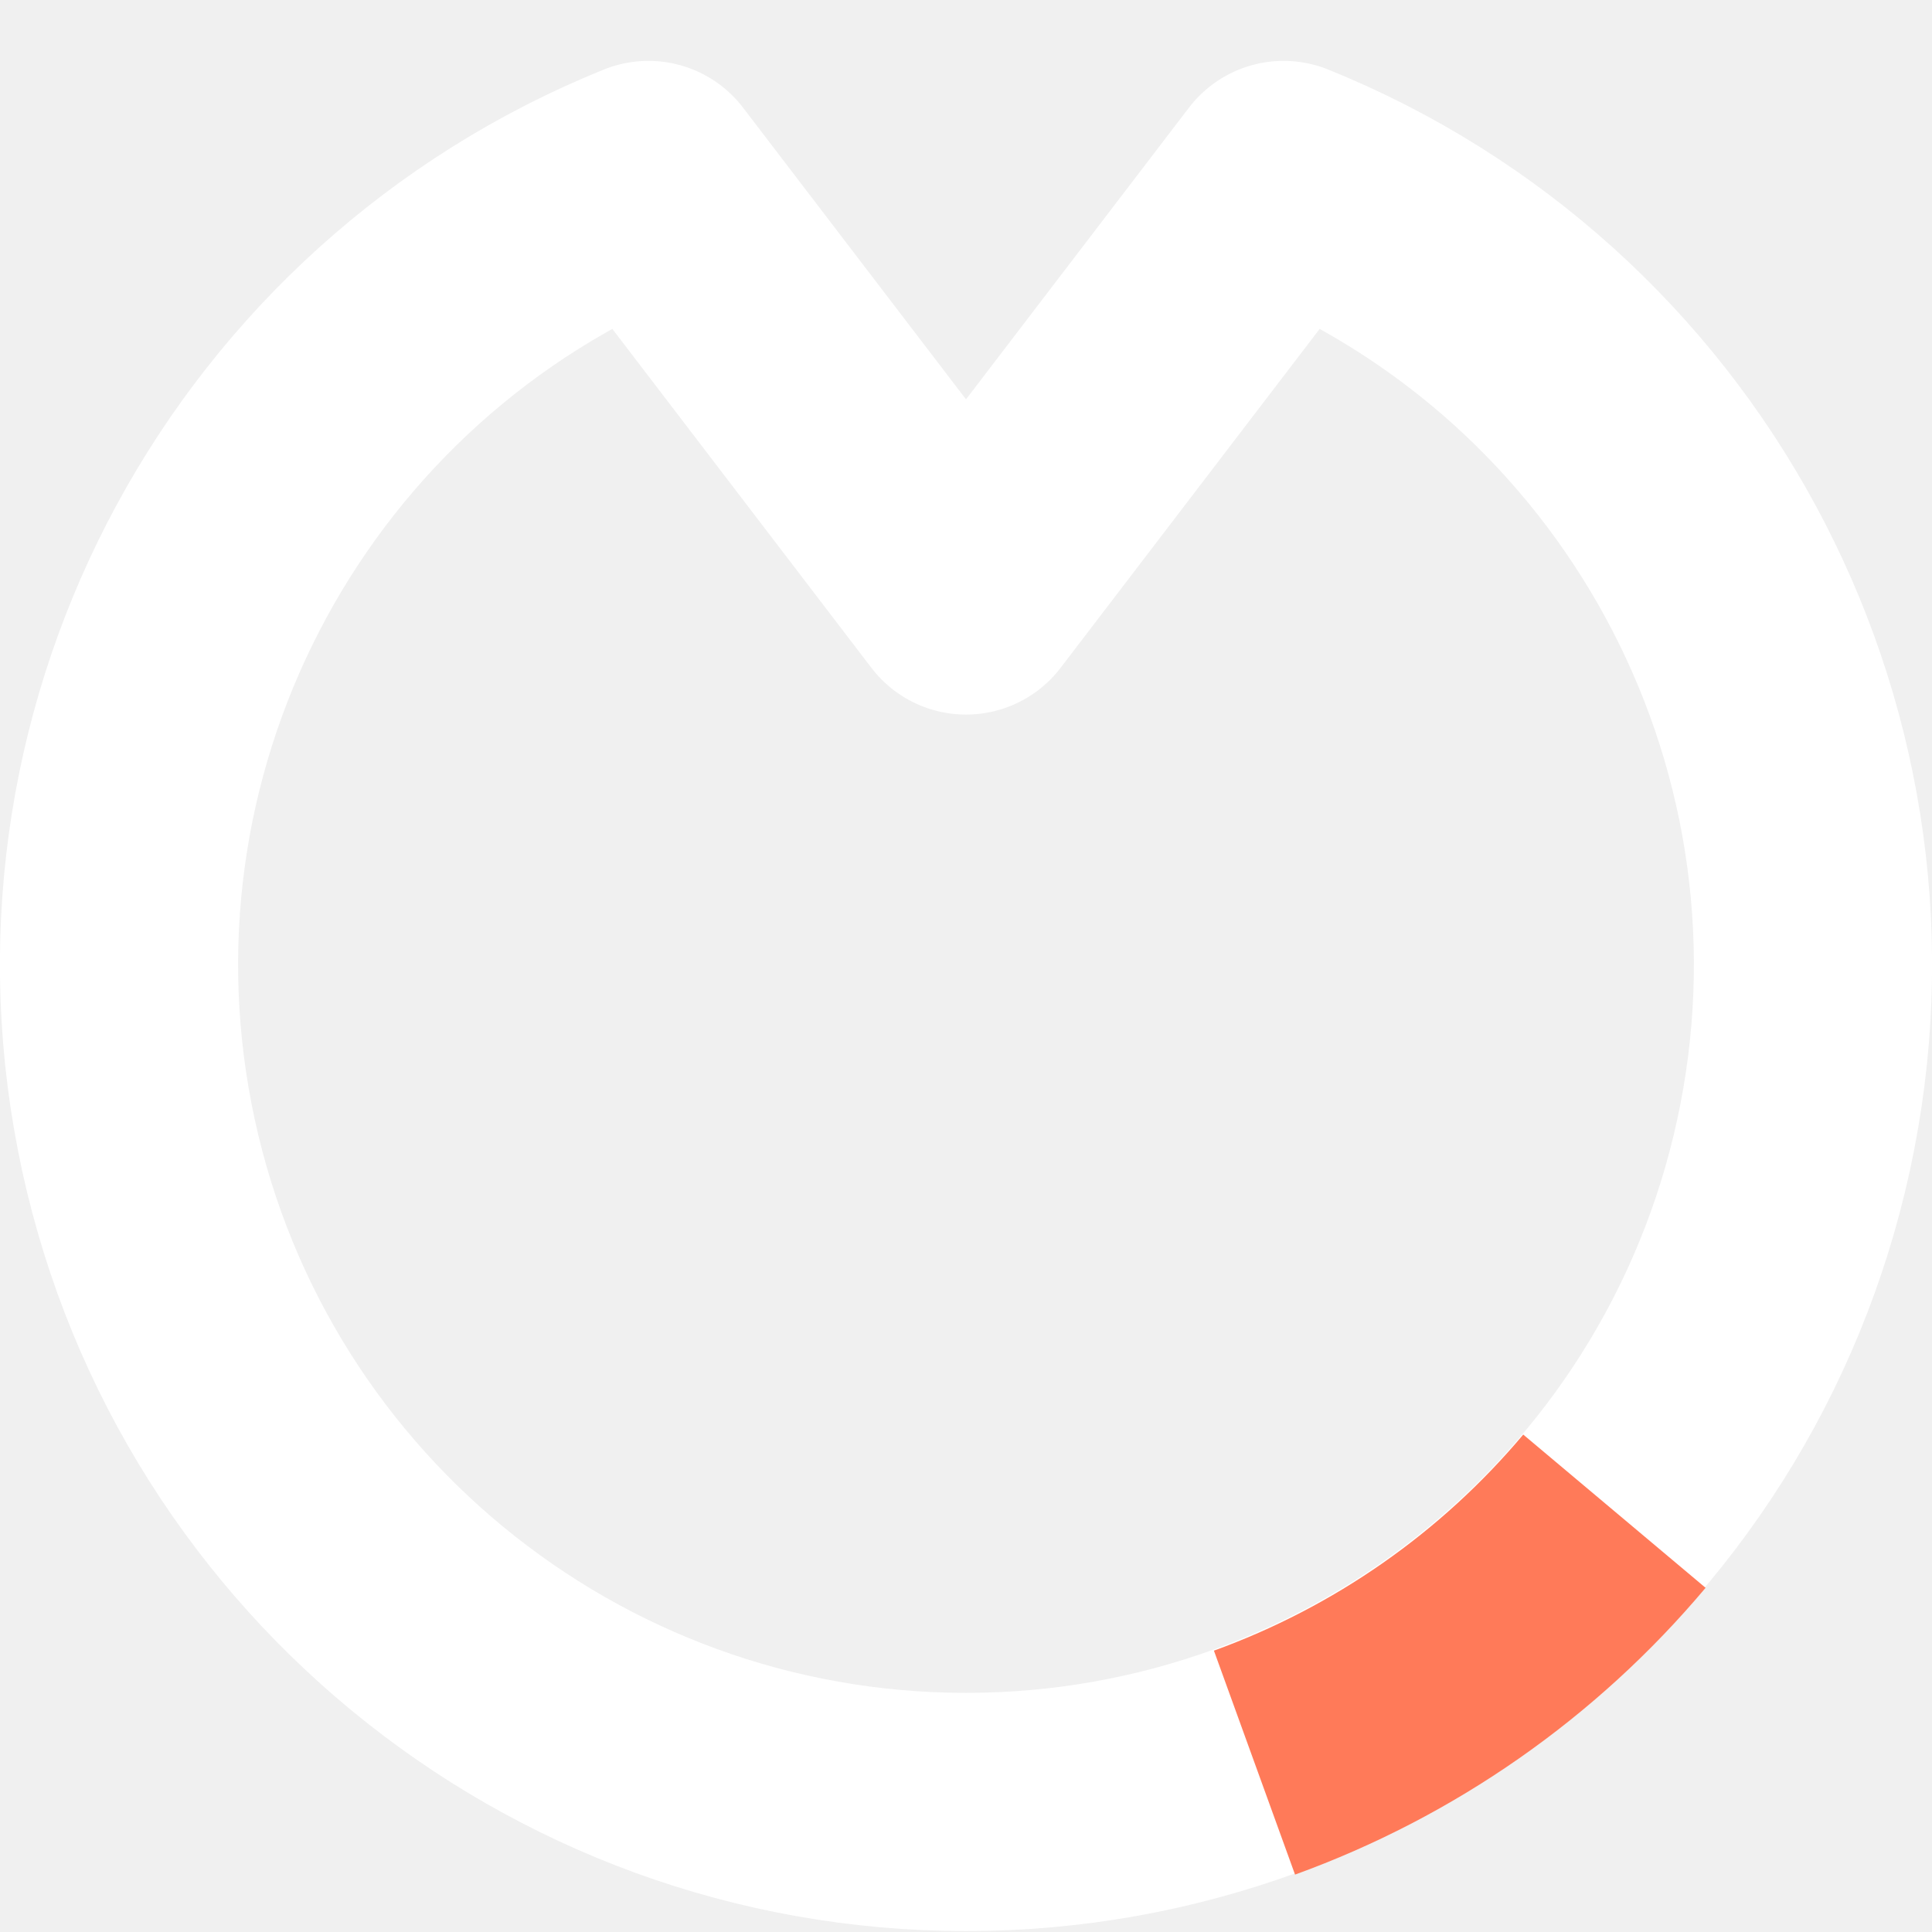
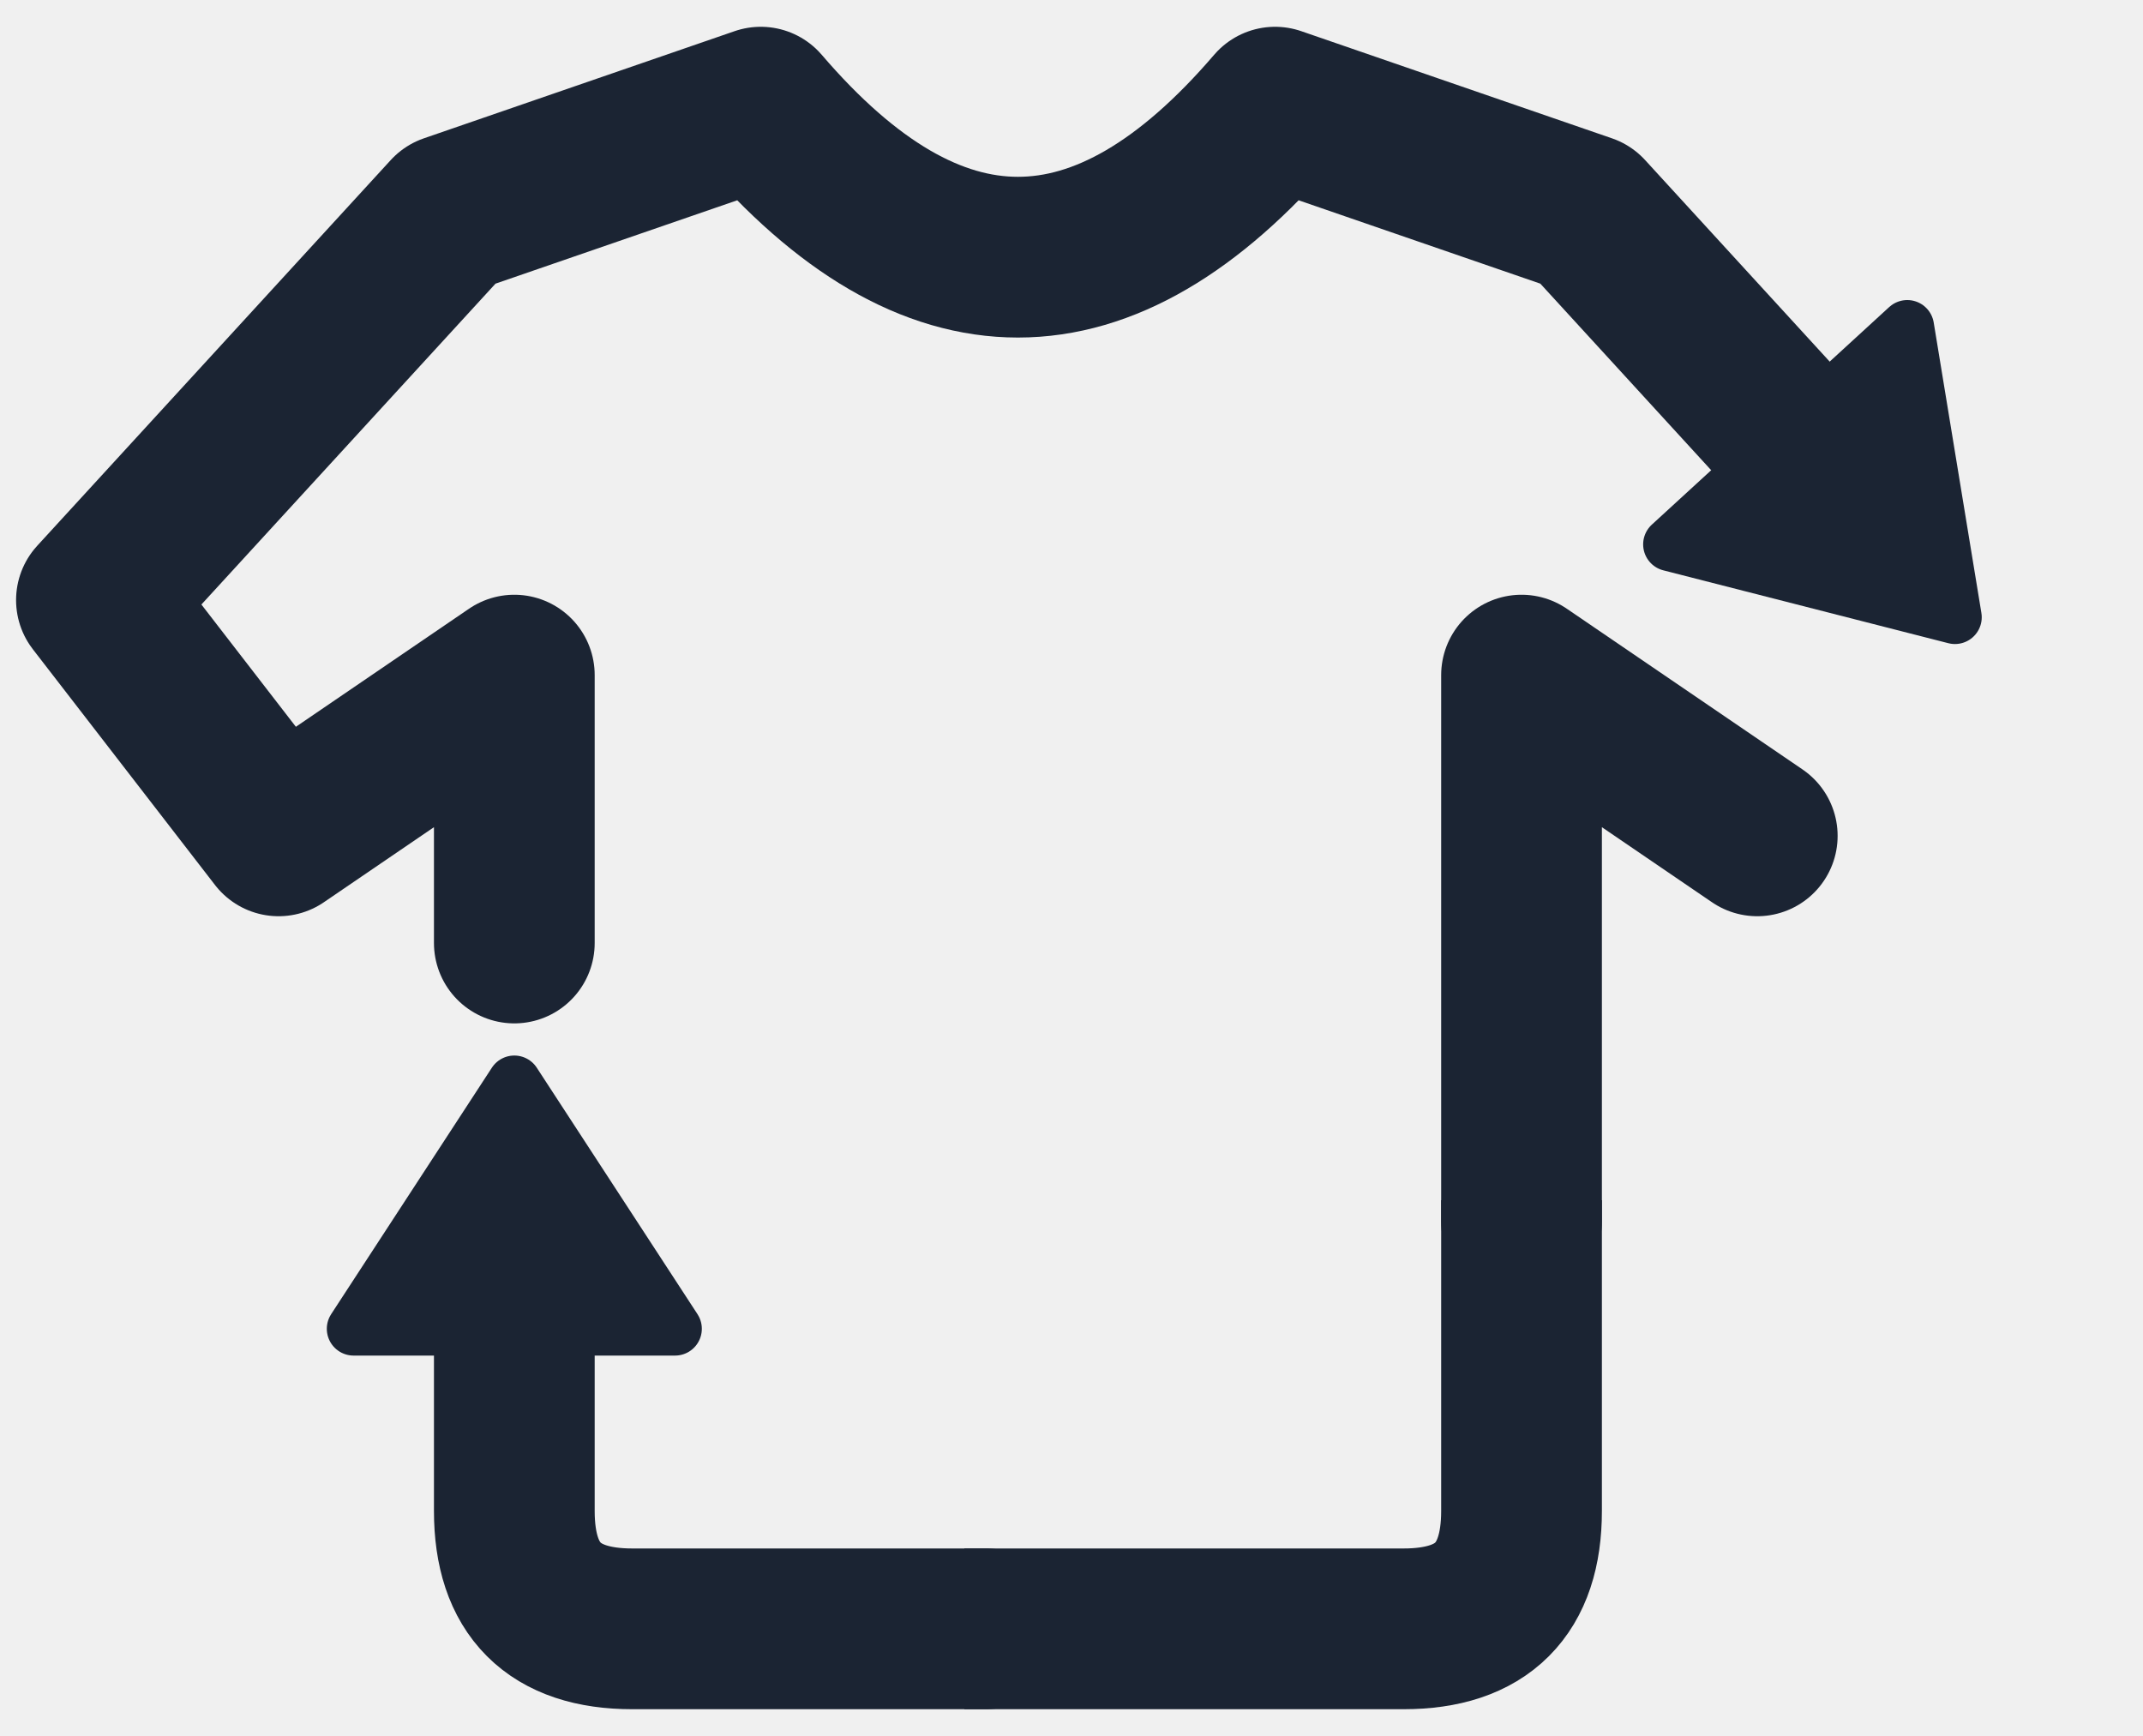
- <svg xmlns="http://www.w3.org/2000/svg" viewBox="13.5 17.5 73 73">
-   <path d="M62 24.3 A32 32 0 1 1 38 24.3 L50 40 L62 24.3" fill="none" stroke="#FFFFFF" stroke-width="9" stroke-linecap="round" stroke-linejoin="round" />
-   <path d="M74.5 74.6 A32 32 0 0 1 60.9 84.1" fill="none" stroke="#FF7A59" stroke-width="9" />
+ <svg xmlns="http://www.w3.org/2000/svg" viewBox="66 88 400 324">
+   <path d="M162 264 L162 214 L118 244 L84 200 L150 128 L208 108 Q256 164 304 108 L362 128 L401.2 170.8" stroke="#1B2433" stroke-width="30" stroke-linejoin="round" fill="none" stroke-linecap="round" />
+   <path d="M430.9 203.2 L377.7 189.6 L422.0 149.0 Z" fill="#1B2433" stroke="#1B2433" stroke-width="10" stroke-linejoin="round" />
+   <path d="M394 244 L350 214 L350 316" stroke="#1B2433" stroke-width="30" stroke-linejoin="round" fill="none" stroke-linecap="round" />
+   <path d="M250 392 L184 392 Q162 392 162 370 L162 336" stroke="#1B2433" stroke-width="30" stroke-linejoin="round" fill="none" stroke-linecap="round" />
+   <path d="M162.0 290.0 L192.0 336.0 L132.0 336.0 Z" fill="#1B2433" stroke="#1B2433" stroke-width="10" stroke-linejoin="round" />
+   <path d="M350 312 L350 370 Q350 392 328 392 L246 392" stroke="#1B2433" stroke-width="30" stroke-linejoin="round" fill="none" stroke-linecap="butt" />
</svg>
